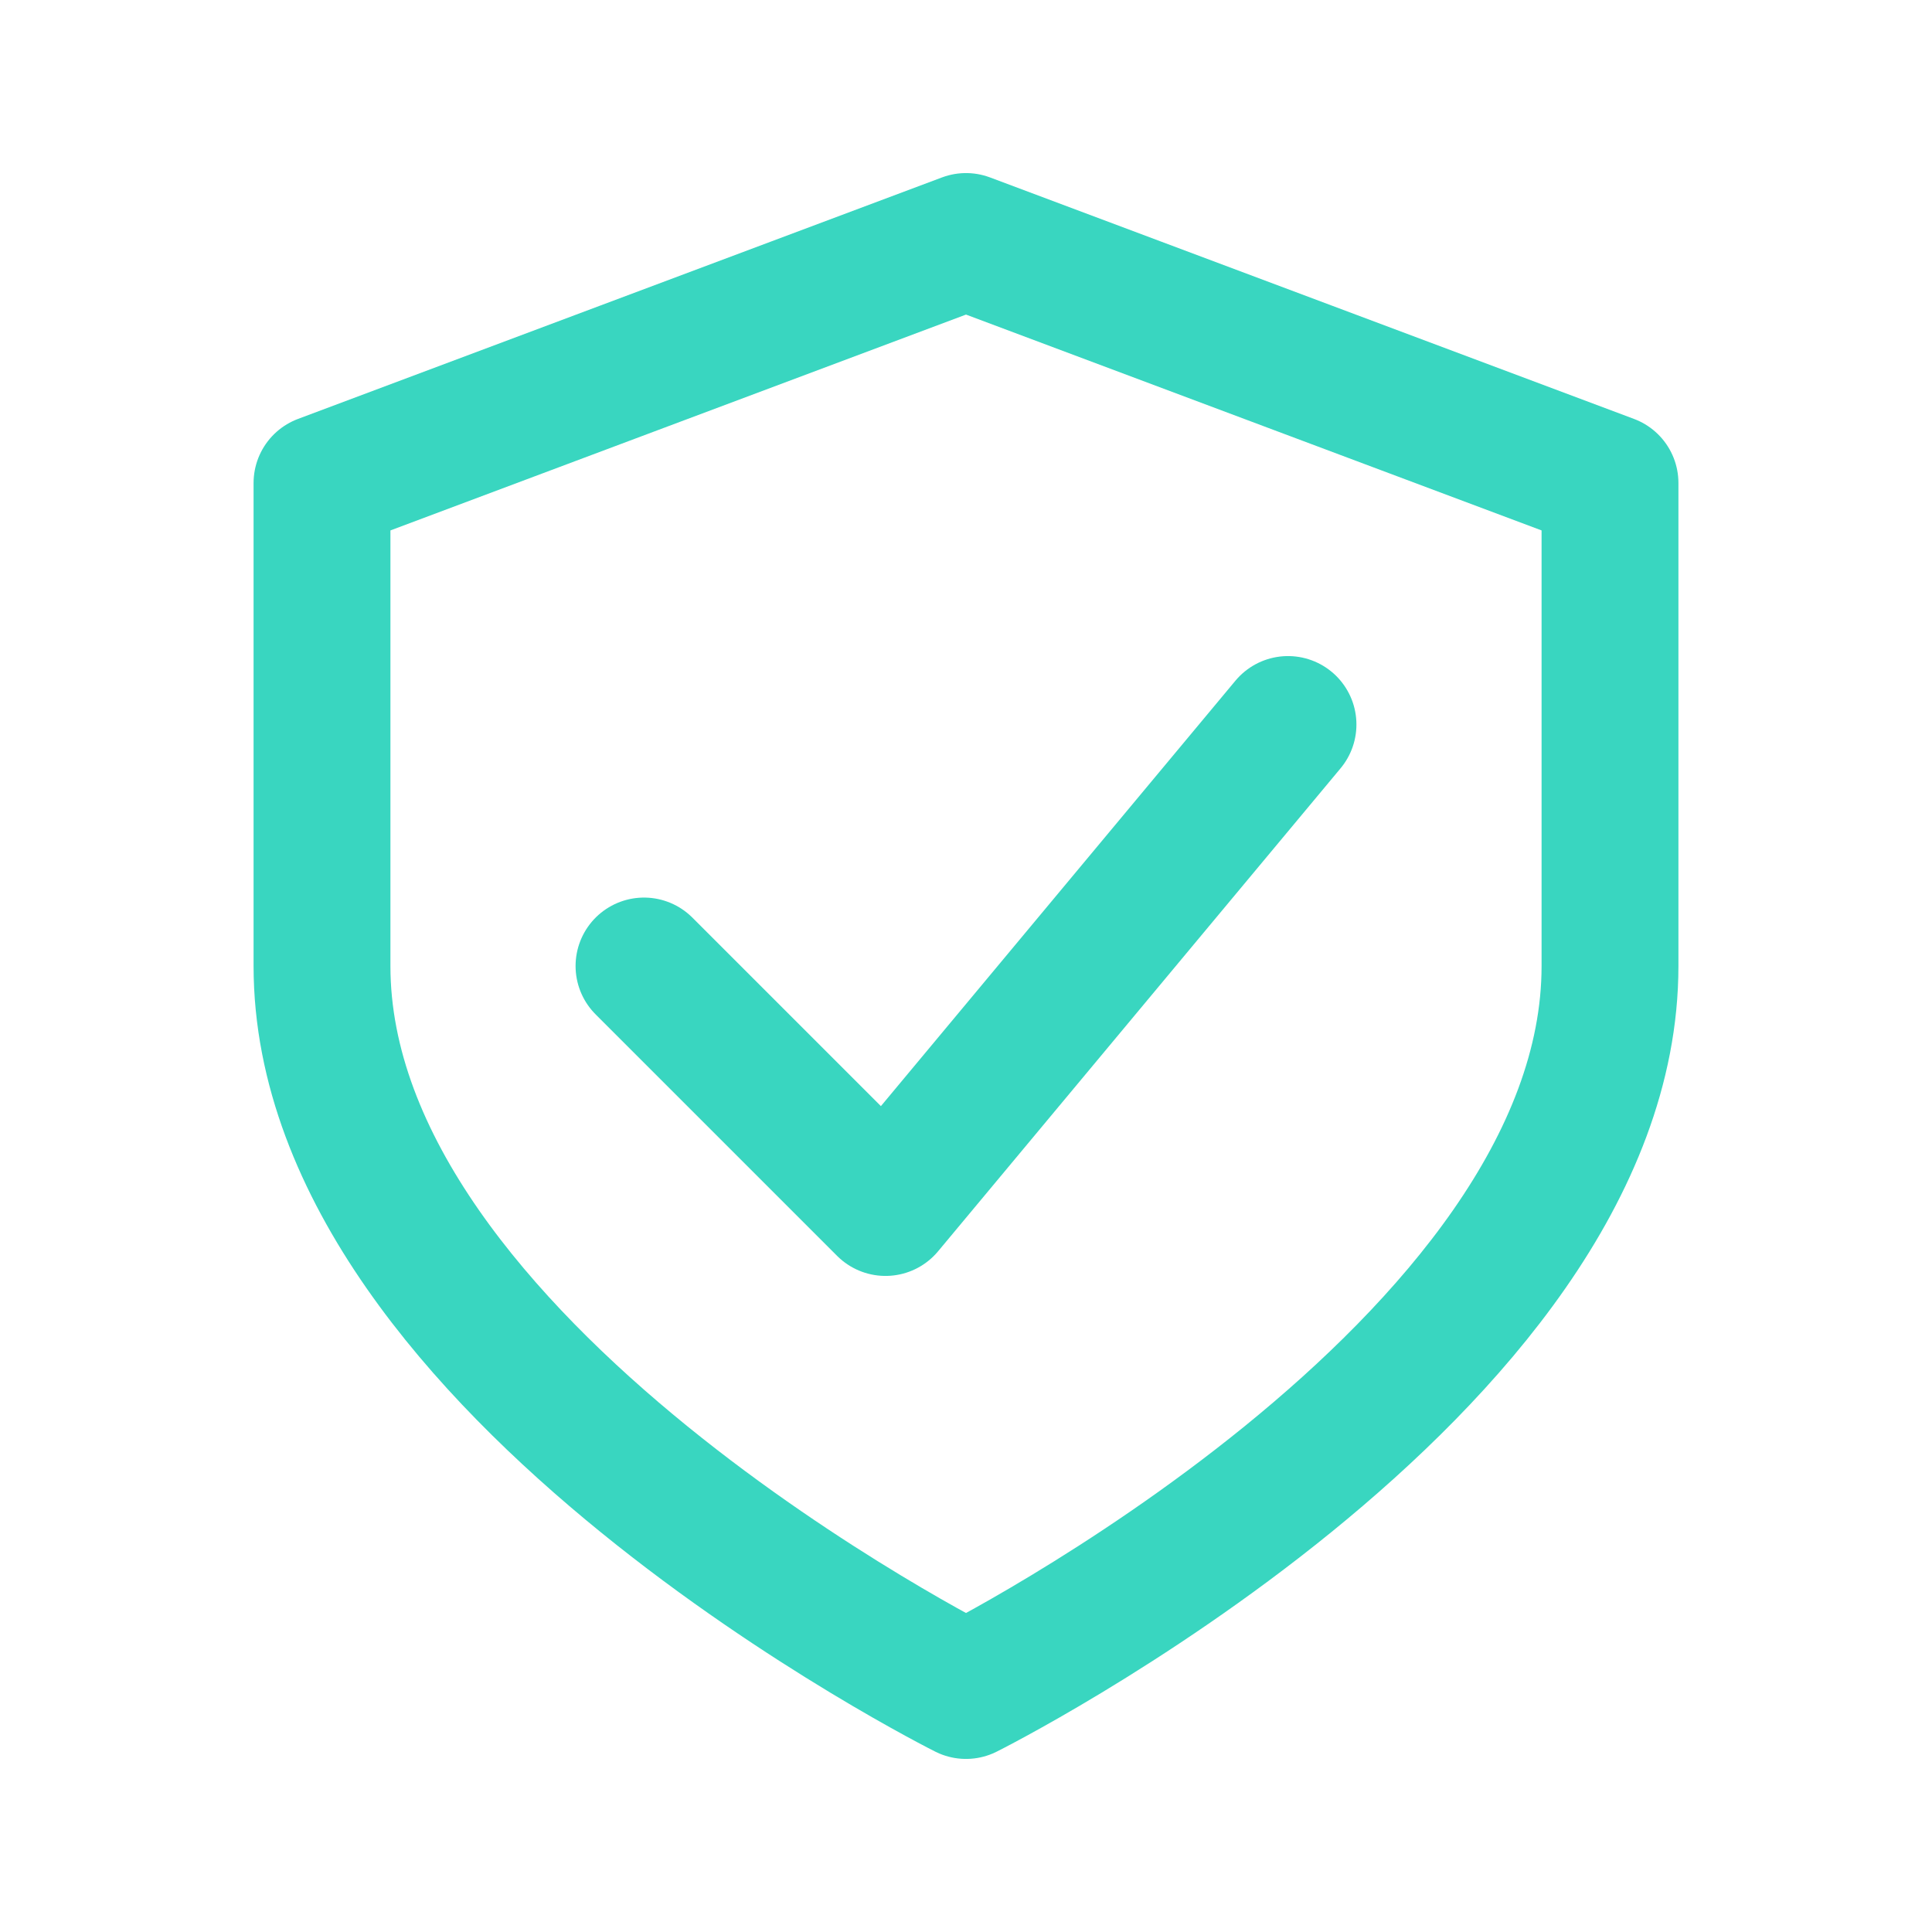
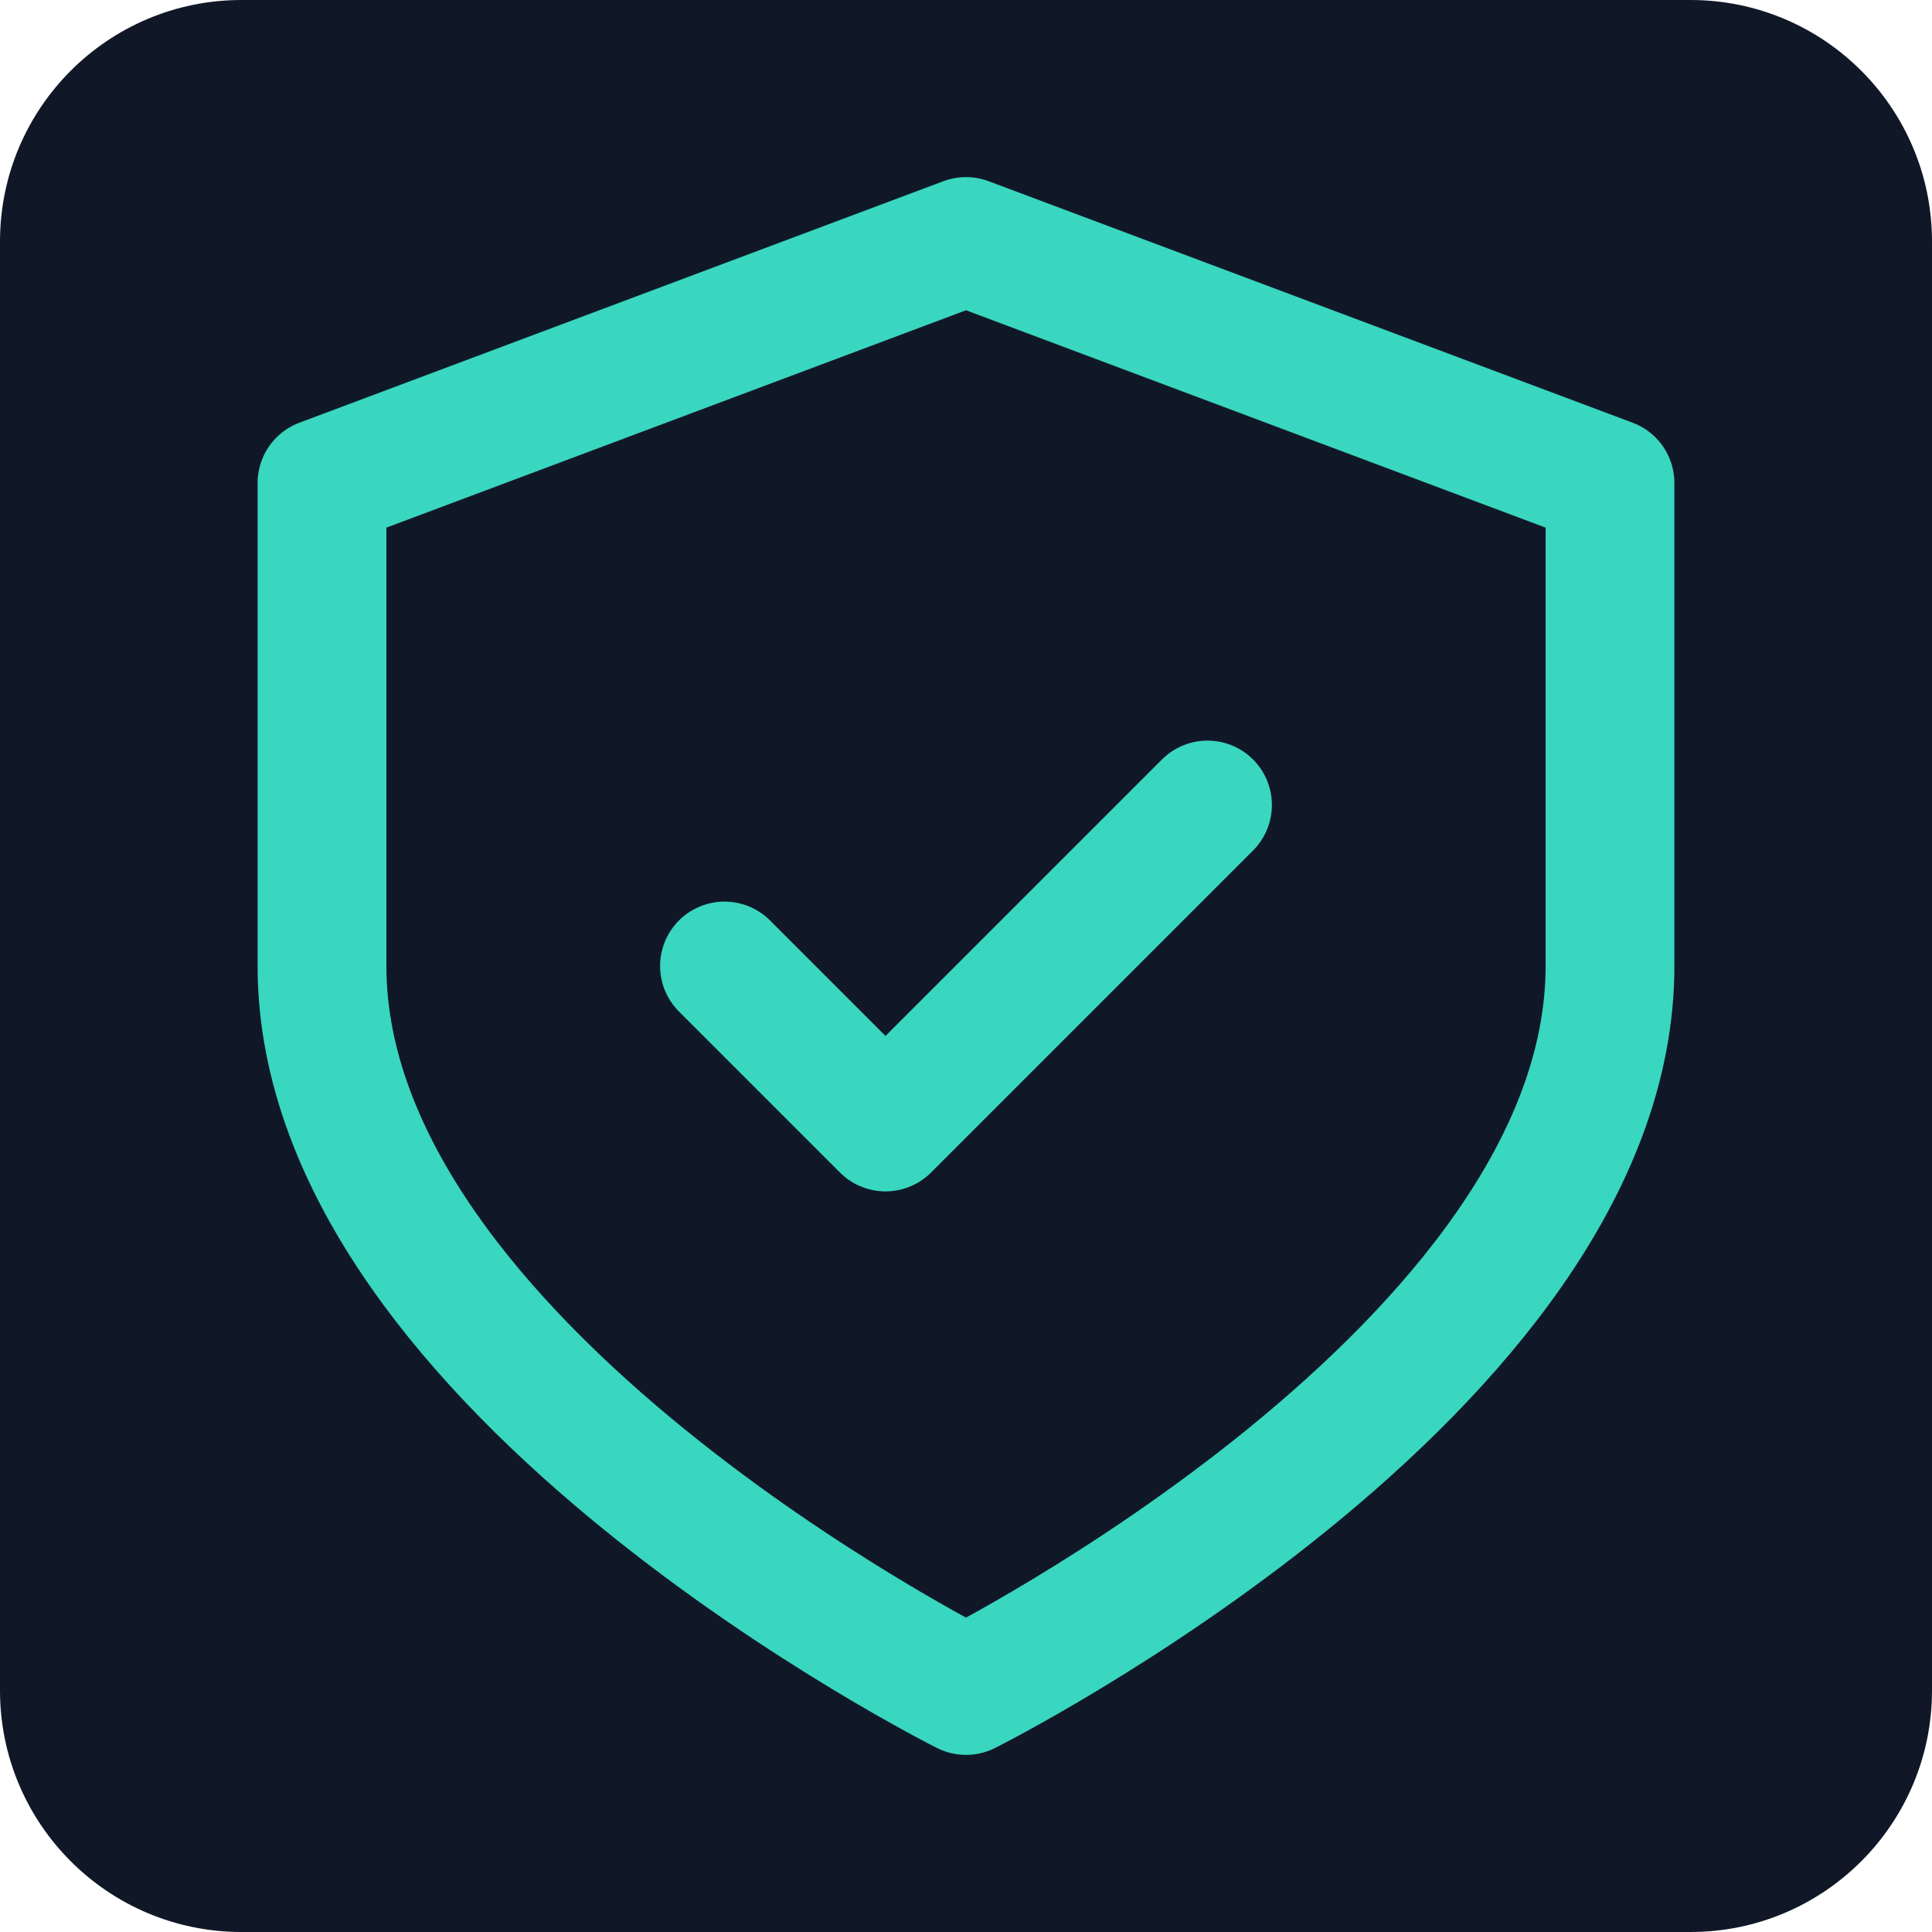
- <svg xmlns="http://www.w3.org/2000/svg" width="28" height="28" viewBox="0 0 24 24" fill="none" stroke="#39d6c0" stroke-width="1.7" stroke-linecap="round" stroke-linejoin="round">
-   <path d="M12 3l8 3v6c0 5-8 9-8 9s-8-4-8-9V6l8-3z" />
-   <path d="M8 12l3 3 5-6" />
+ <svg xmlns="http://www.w3.org/2000/svg" viewBox="0 0 24 24" width="24" height="24">
+   <rect width="24" height="24" rx="3" fill="#101827" />
+   <g fill="none" stroke="#39d6c0" stroke-width="1.6" stroke-linecap="round" stroke-linejoin="round">
+     <path d="m12 3 8 3v6c0 5-8 9-8 9s-8-4-8-9V6ZM9 12l2 2 4-4" />
+   </g>
</svg>
